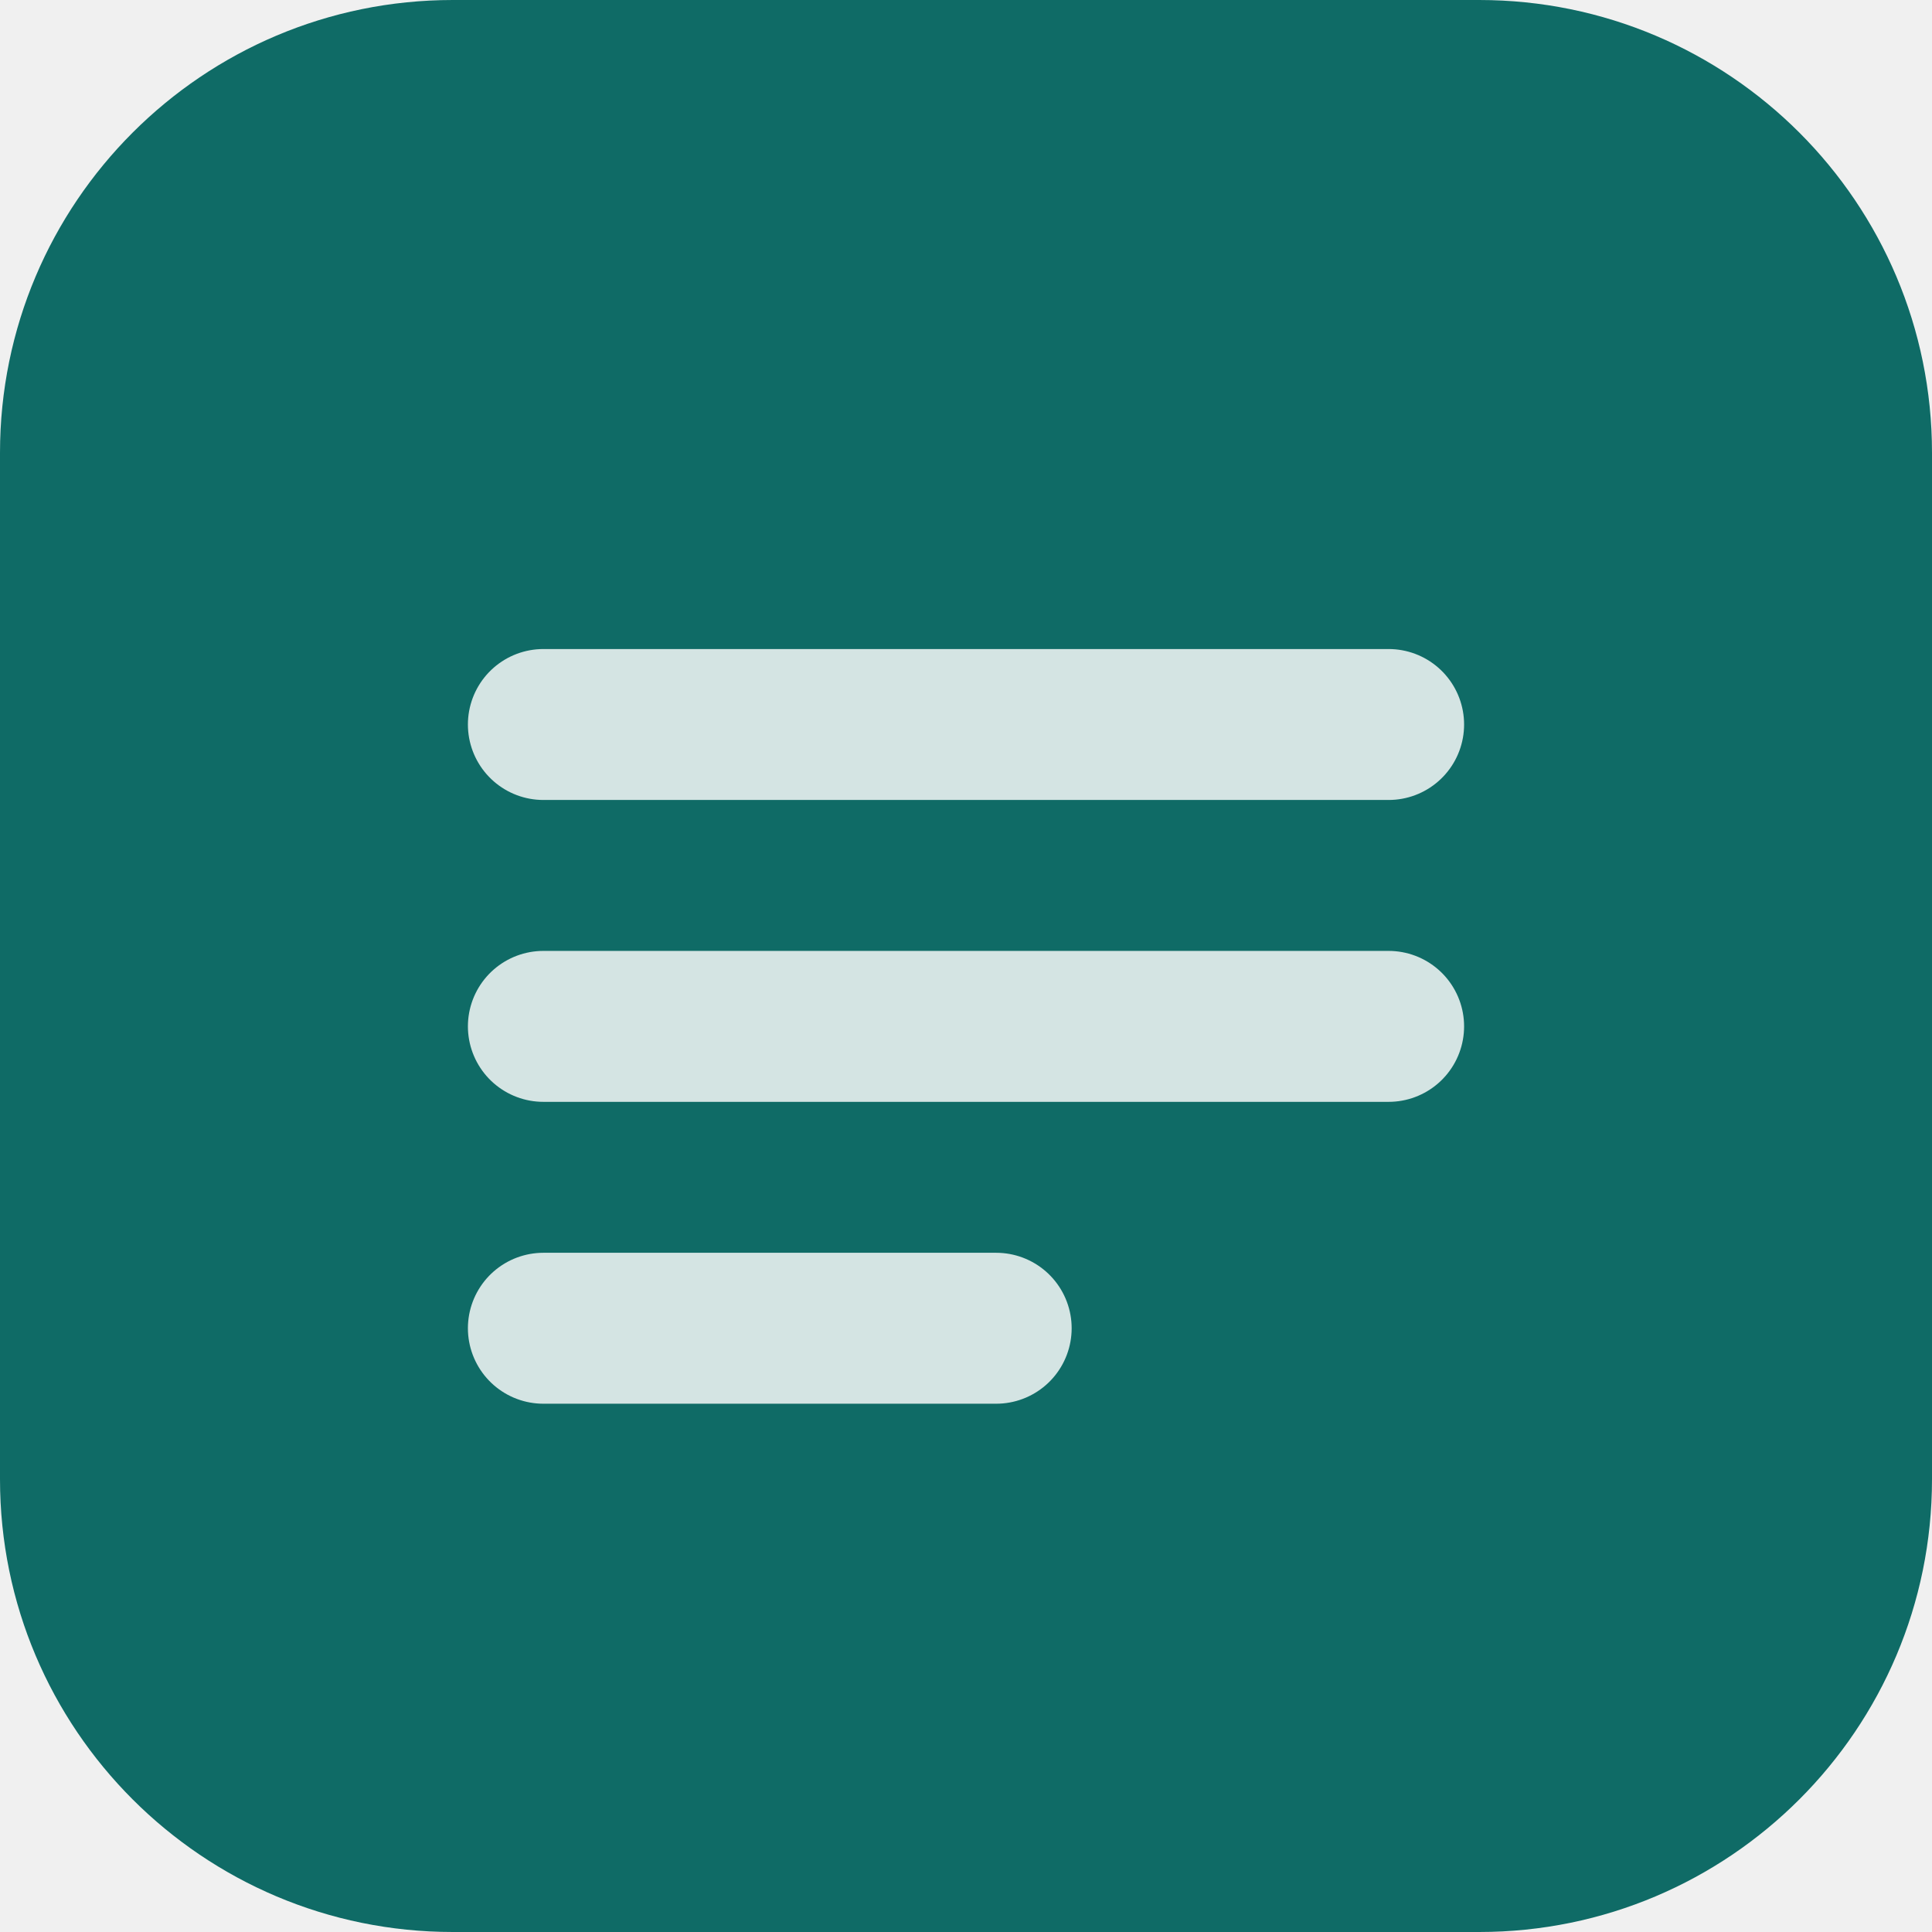
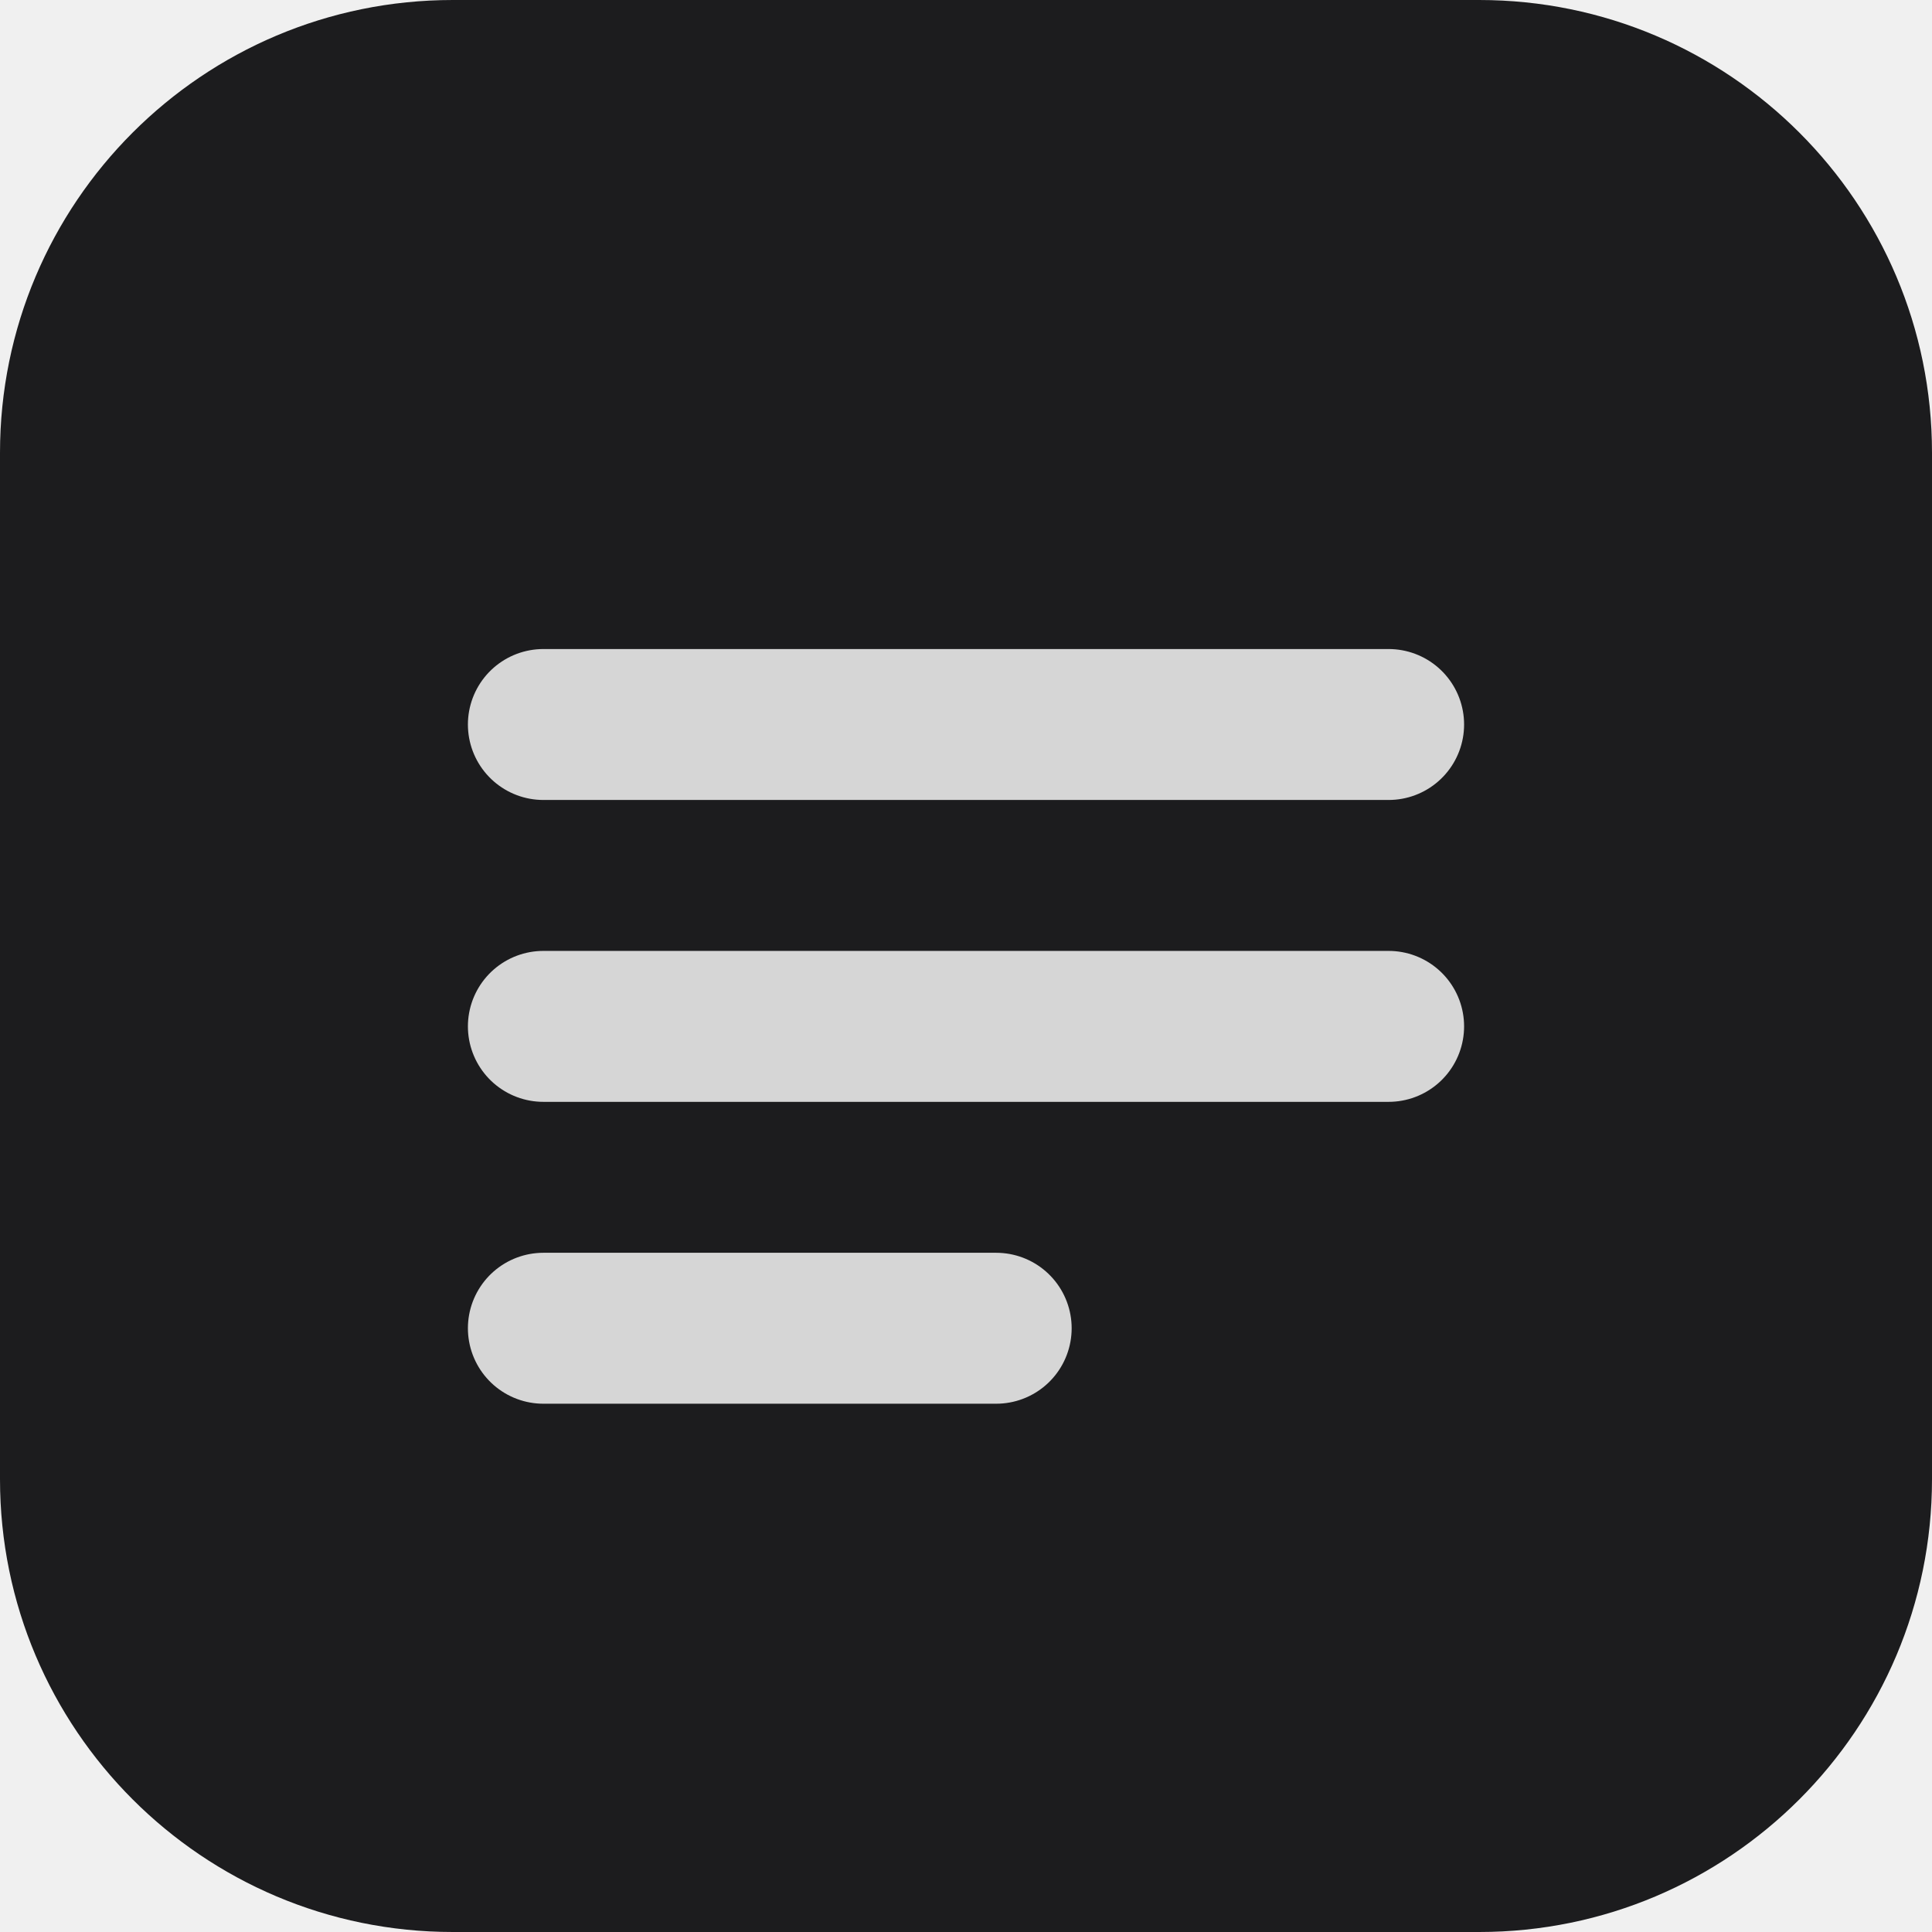
<svg xmlns="http://www.w3.org/2000/svg" viewBox="0 0 64 64">
-   <rect width="64" height="64" rx="15" fill="#0F6B66" />
+   <rect width="64" height="64" rx="15" fill="#1C1C1E" />
  <path d="M18 24h28M18 34h28M18 44h15" stroke="#fff" stroke-opacity=".82" stroke-width="5" stroke-linecap="round" />
</svg>
